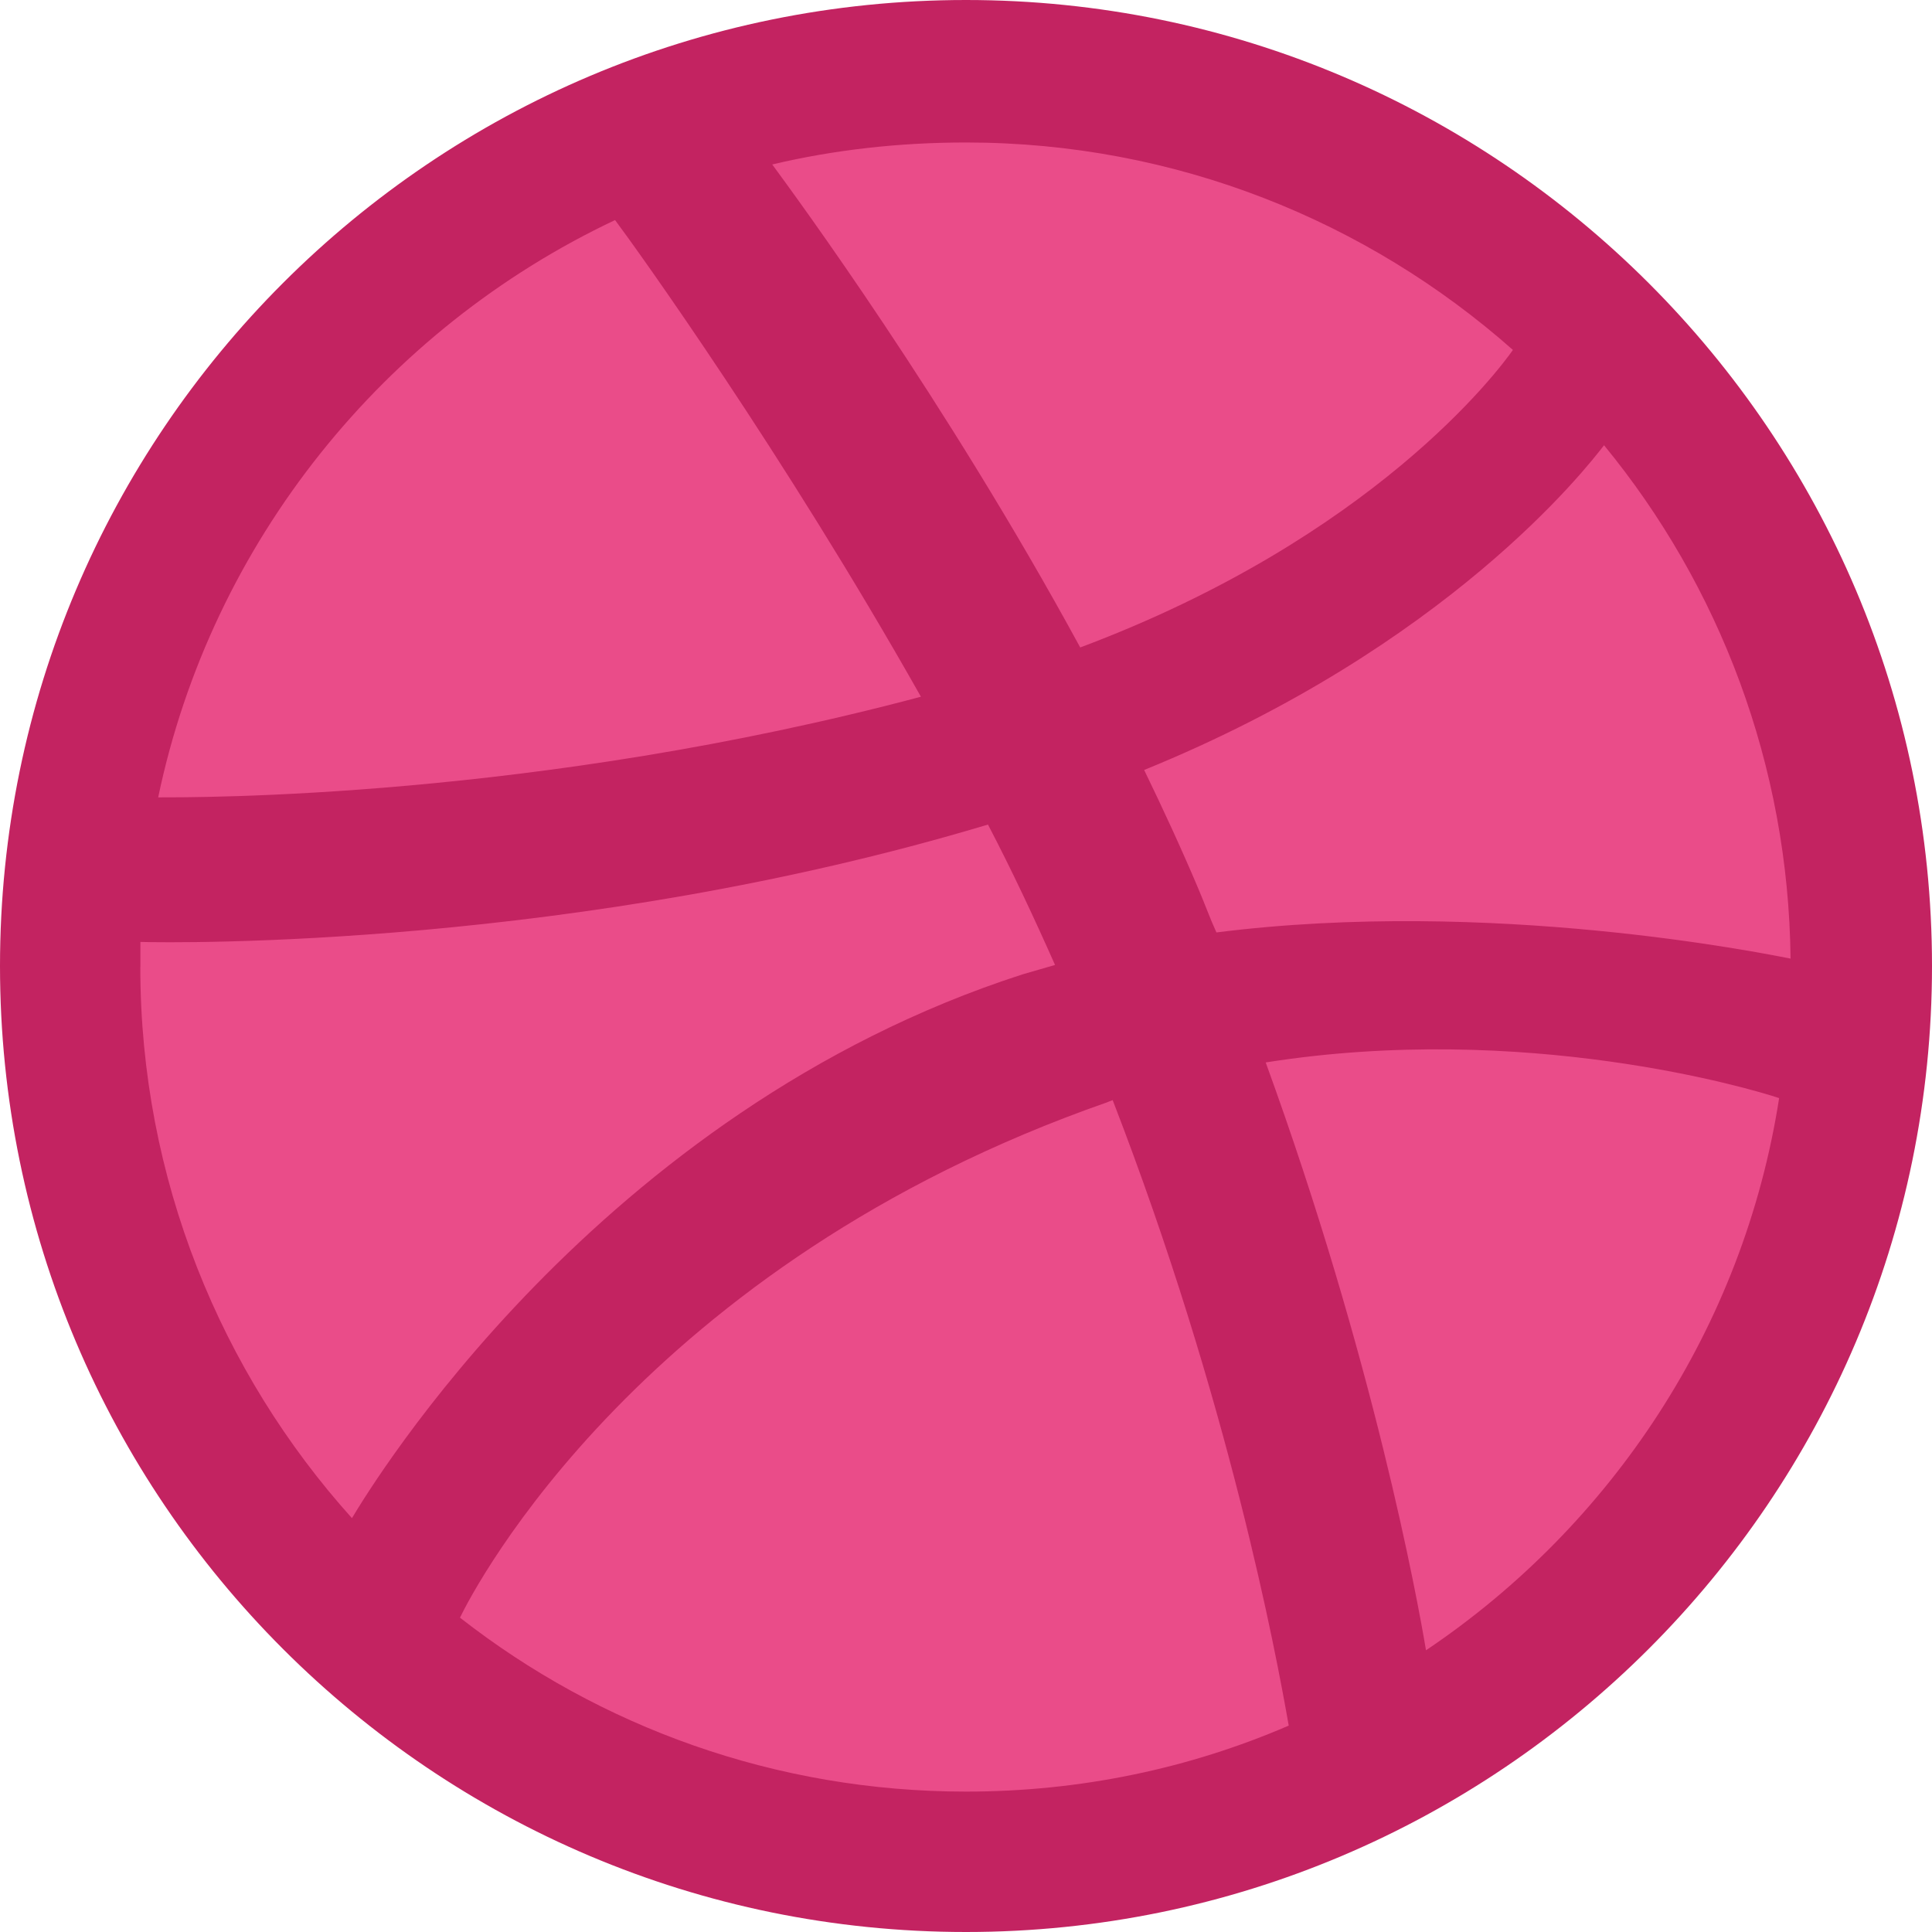
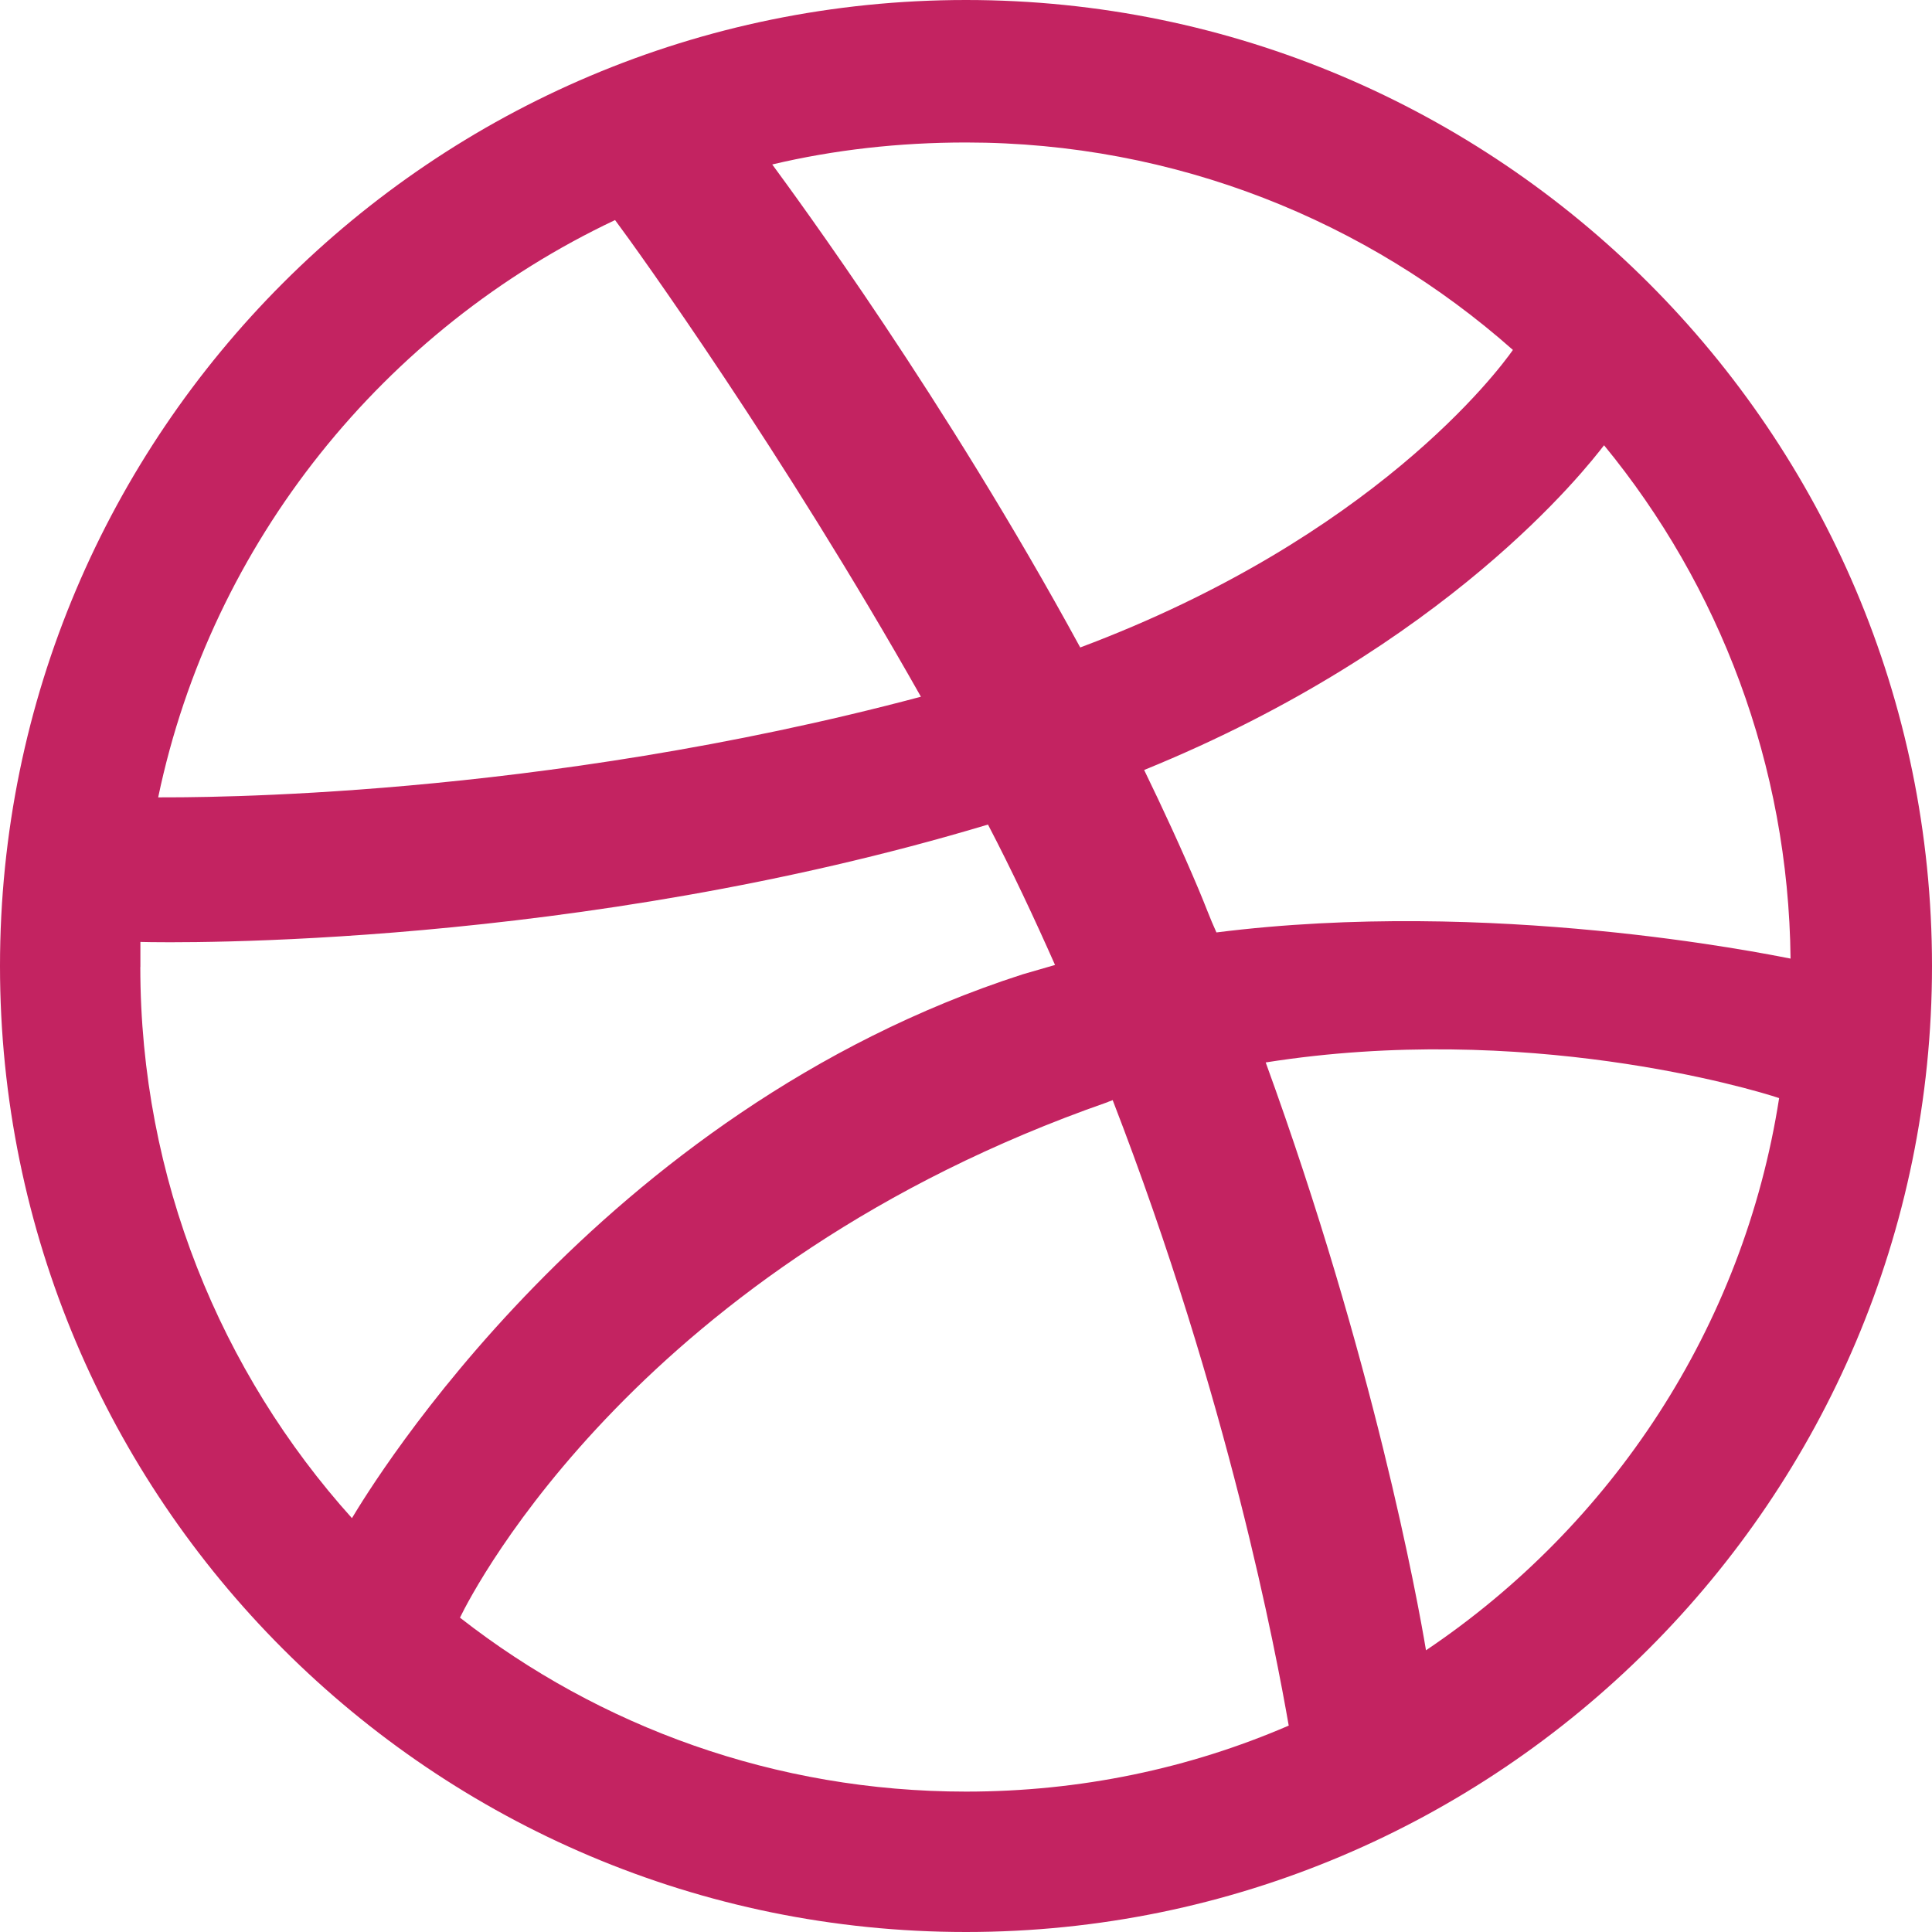
<svg xmlns="http://www.w3.org/2000/svg" fill="none" height="24" viewBox="0 0 24 24" width="24">
-   <path d="m12 23.625c6.42 0 11.625-5.205 11.625-11.625 0-6.42-5.205-11.625-11.625-11.625-6.42 0-11.625 5.205-11.625 11.625 0 6.42 5.205 11.625 11.625 11.625z" fill="#ea4c89" />
  <path clip-rule="evenodd" d="m12 0c-6.625 0-12 5.375-12 12 0 6.625 5.375 12 12 12 6.612 0 12-5.375 12-12 0-6.625-5.388-12-12-12zm7.926 5.531c1.432 1.744 2.291 3.97 2.317 6.377-.338-.065-3.722-.755-7.132-.325-.078-.169-.143-.351-.221-.534-.208-.494-.443-1.002-.677-1.484 3.774-1.536 5.492-3.748 5.714-4.035zm-7.926-3.761c2.603 0 4.985.976 6.794 2.577-.182.26-1.731 2.33-5.375 3.696-1.679-3.085-3.54-5.61-3.826-6 .768-.182 1.575-.273 2.408-.273zm-4.36.963c.273.364 2.095 2.902 3.8 5.922-4.79 1.276-9.02 1.25-9.475 1.25.664-3.176 2.811-5.818 5.675-7.171zm-5.896 9.28c0-.104 0-.208 0-.312.443.013 5.414.078 10.529-1.458.299.573.573 1.158.833 1.744-.13.039-.273.078-.404.117-5.284 1.705-8.095 6.364-8.33 6.755-1.627-1.809-2.629-4.217-2.629-6.846zm10.256 10.243c-2.369 0-4.555-.807-6.286-2.161.182-.377 2.265-4.386 8.043-6.403.026-.013.039-.013.065-.026 1.445 3.735 2.03 6.872 2.187 7.77-1.236.534-2.59.82-4.009.82zm5.714-1.757c-.104-.625-.651-3.618-1.991-7.301 3.215-.508 6.026.325 6.378.443-.443 2.85-2.083 5.31-4.386 6.859z" fill="#c32361" fill-rule="evenodd" />
</svg>
